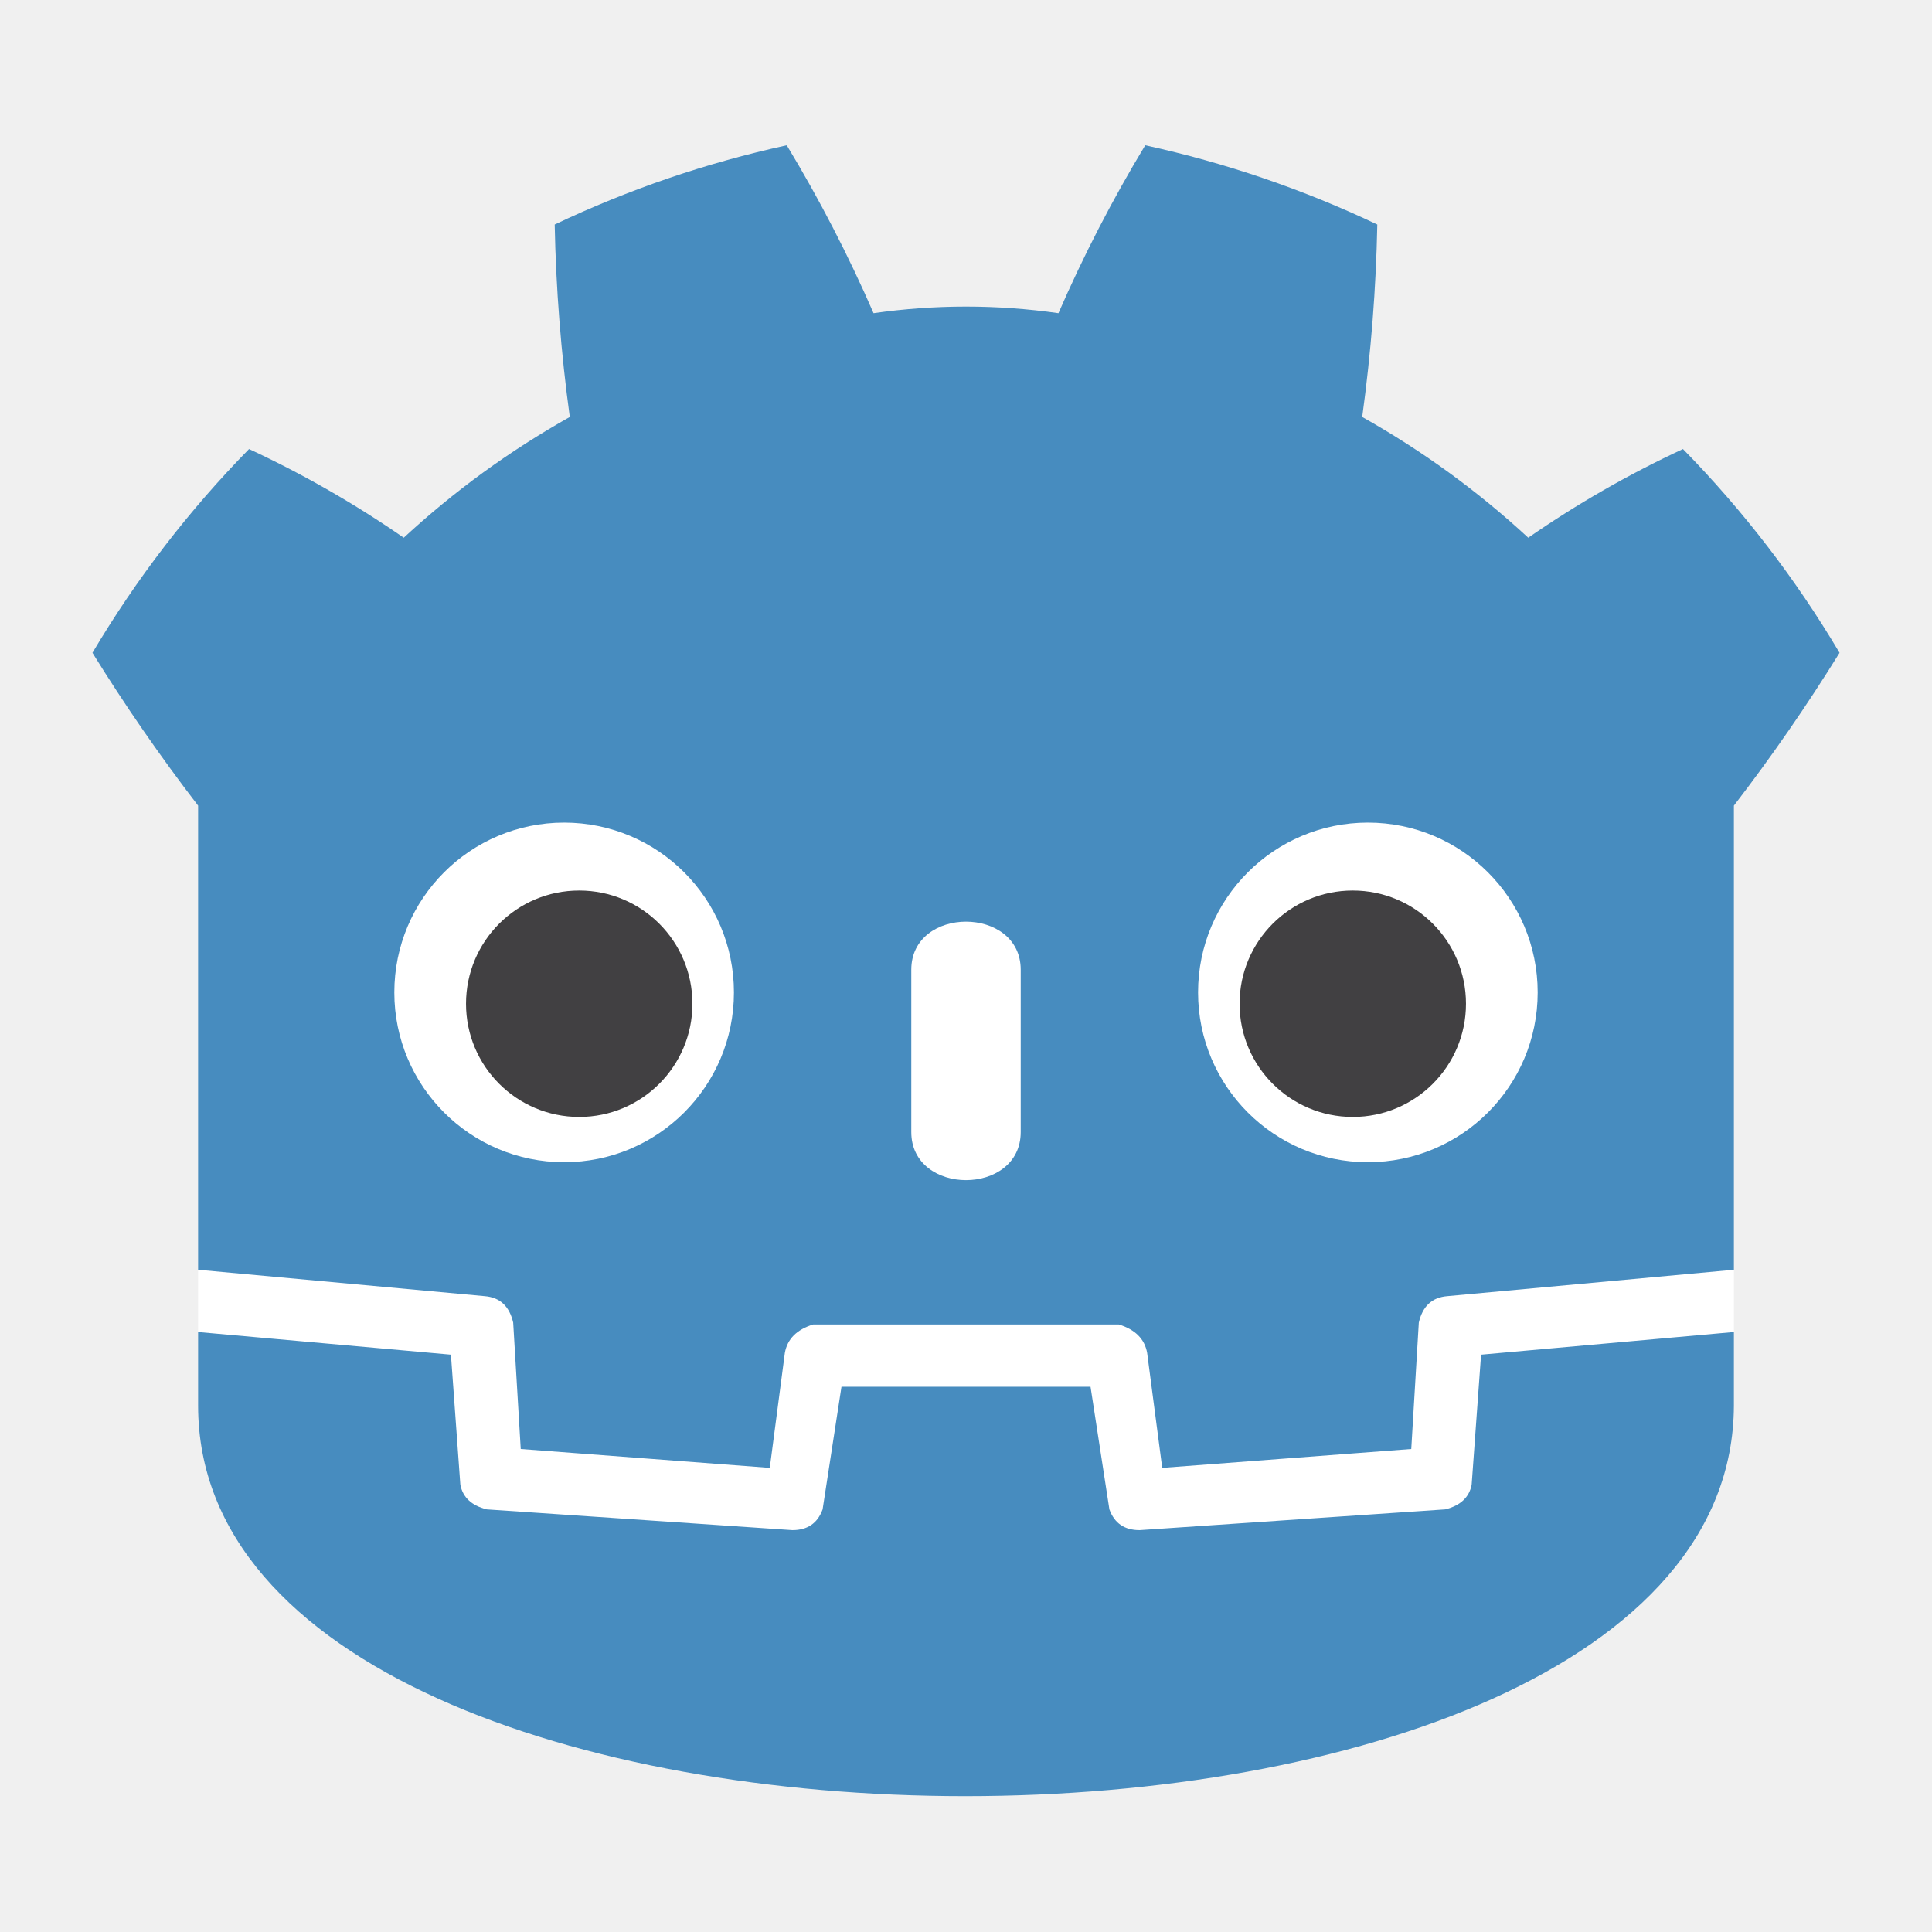
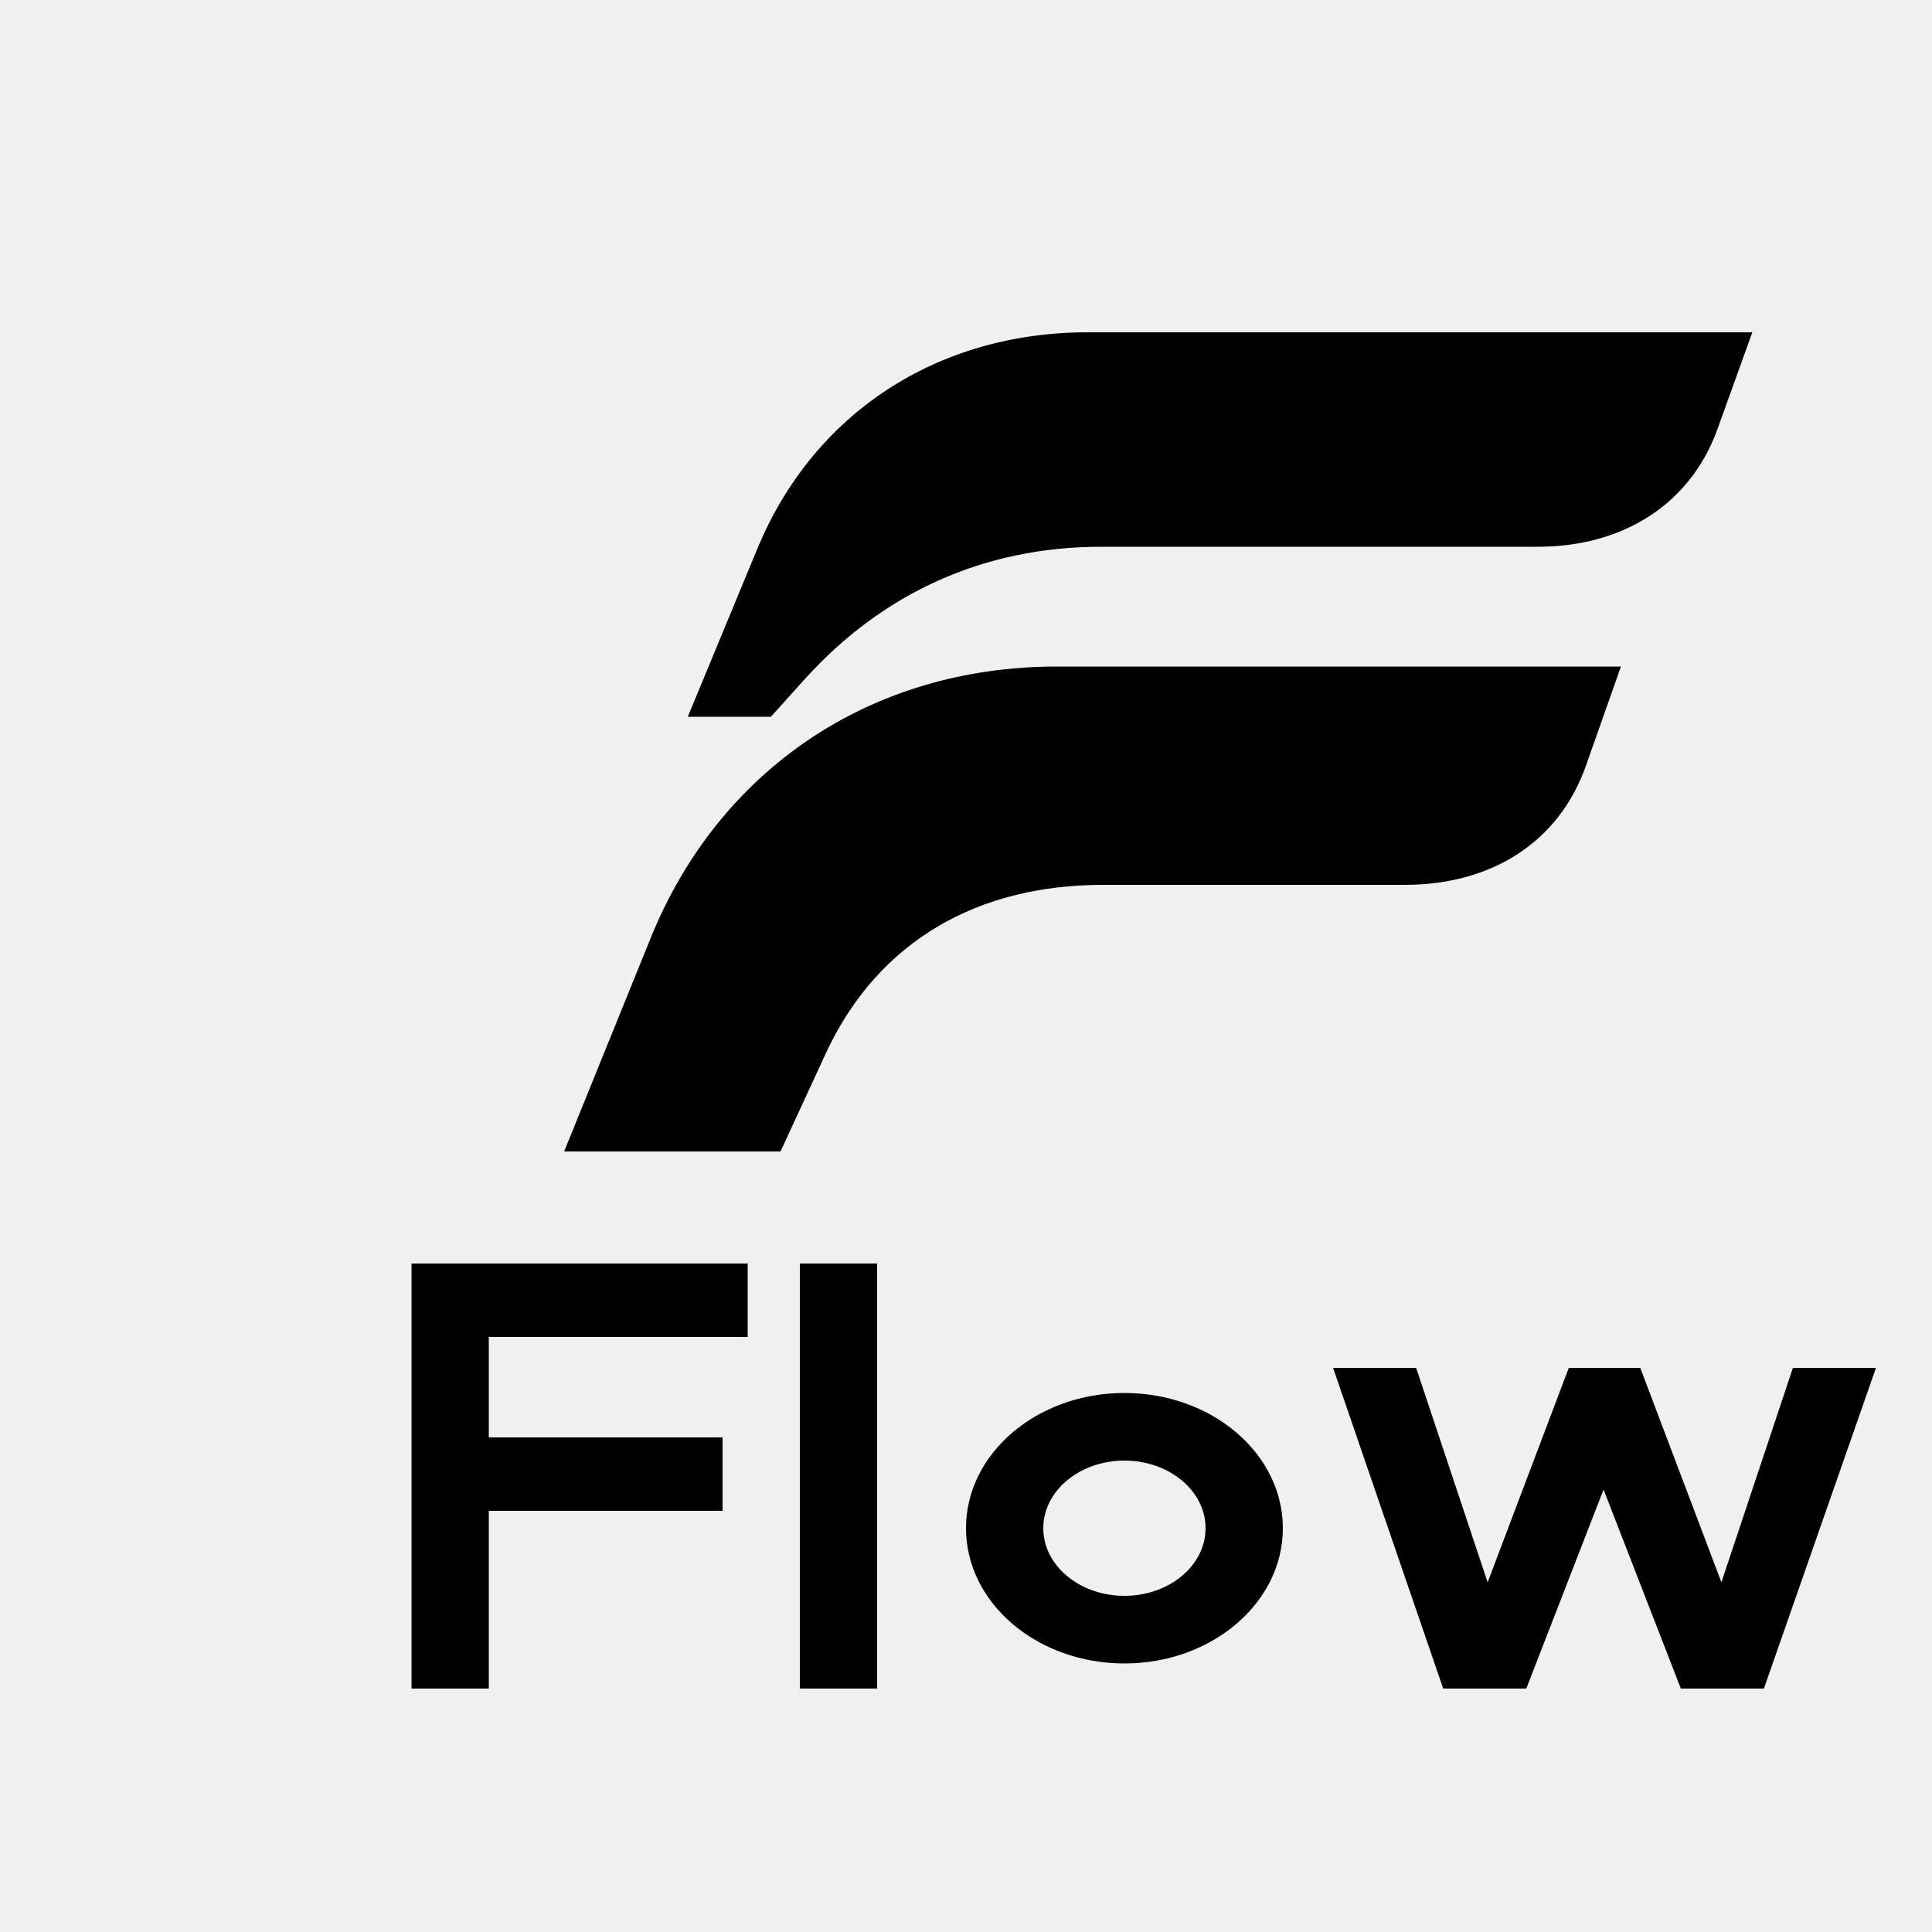
- <svg xmlns="http://www.w3.org/2000/svg" width="1024" height="1024">
-   <g fill="#fff">
-     <path d="M105 673v33q407 354 814 0v-33z" />
-     <path fill="#478cbf" d="m105 673 152 14q12 1 15 14l4 67 132 10 8-61q2-11 15-15h162q13 4 15 15l8 61 132-10 4-67q3-13 15-14l152-14V427q30-39 56-81-35-59-83-108-43 20-82 47-40-37-88-64 7-51 8-102-59-28-123-42-26 43-46 89-49-7-98 0-20-46-46-89-64 14-123 42 1 51 8 102-48 27-88 64-39-27-82-47-48 49-83 108 26 42 56 81zm0 33v39c0 276 813 276 814 0v-39l-134 12-5 69q-2 10-14 13l-162 11q-12 0-16-11l-10-65H446l-10 65q-4 11-16 11l-162-11q-12-3-14-13l-5-69z" />
-     <path d="M483 600c0 34 58 34 58 0v-86c0-34-58-34-58 0z" />
-     <circle cx="725" cy="526" r="90" />
-     <circle cx="299" cy="526" r="90" />
-   </g>
-   <g fill="#414042">
-     <circle cx="307" cy="532" r="60" />
-     <circle cx="717" cy="532" r="60" />
+ <svg xmlns="http://www.w3.org/2000/svg" viewBox="0 0 1000 1000" role="img" aria-labelledby="title desc" color="#000">
+   <g fill="currentColor">
+     <g id="mark">
+       <path d="M356 371 392 284c29-70 93-112 171-112h344l-18 50c-14 39-49 61-93 61H570c-61 0-113 24-153 68l-18 20Z" />
+       <path d="M292 596 337 485c35-86 113-140 210-140h292l-18 51c-14 40-49 62-94 62H571c-65 0-116 29-143 86l-24 52Z" />
+     </g>
+     <g id="wordmark" transform="translate(0 4)">
+       <path d="M213 650h174v38H253v52h121v38H253v92h-40Z" />
+       <path d="M414 650h40v220h-40Z" />
+       <path fill-rule="evenodd" d="M500 787a82 70 0 1 0 164 0 82 70 0 1 0-164 0Zm40 0a42 35 0 1 1 84 0 42 35 0 1 1-84 0Z" />
+       <path d="M690 704h43l37 111 42-111h37l42 111 37-111h43l-58 166h-43l-40-103-40 103h-43Z" />
+     </g>
  </g>
</svg>
